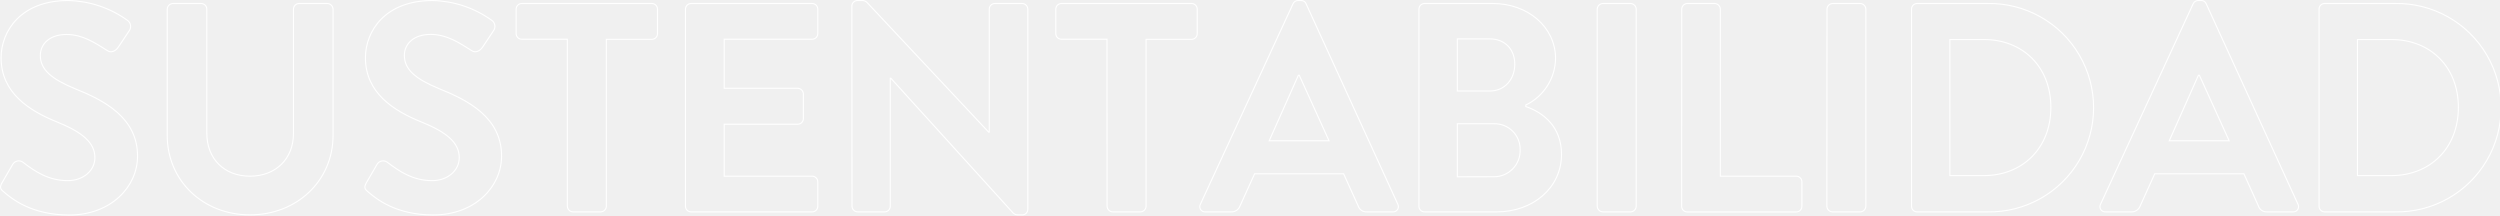
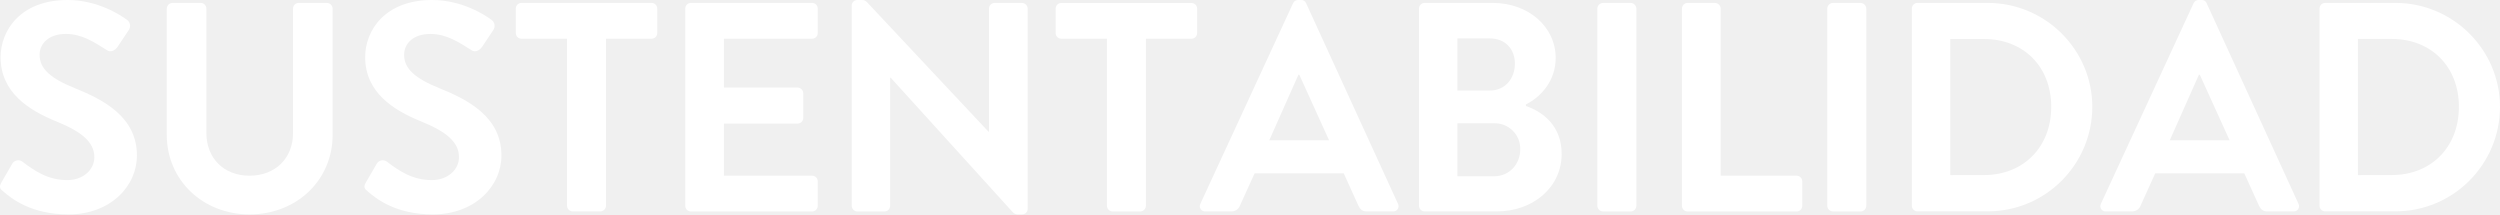
- <svg xmlns="http://www.w3.org/2000/svg" viewBox="0 0 714.15 61.54">
+ <svg xmlns="http://www.w3.org/2000/svg" viewBox="0 0 1166.01 100">
  <defs>
-     <style>.cls-1{fill:none;stroke:#fff;stroke-miterlimit:8.95;stroke-width:0.31px;}</style>
+     <style>.cls-1{fill:#fff;}</style>
  </defs>
  <g id="Layer_2" data-name="Layer 2">
    <g id="Layer_1-2" data-name="Layer 1">
-       <path class="cls-1" d="M1,54.75C.16,54.07-.18,53.56.58,52.2l3.06-5.27a2,2,0,0,1,2.89-.6C10,49,13.85,51.6,19.37,51.6c4.43,0,7.74-2.89,7.74-6.55,0-4.33-3.65-7.31-10.8-10.2-8-3.23-16-8.33-16-18.37C.33,8.91,5.94.15,19.46.15a30,30,0,0,1,17,5.7A2.12,2.12,0,0,1,37,8.66l-3.24,4.85c-.67,1-2,1.7-3,1C27.11,12.23,23.63,9.85,19,9.85c-4.85,0-7.48,2.72-7.48,6,0,4,3.14,6.72,10,9.53,8.25,3.31,17.77,8.24,17.77,19.21,0,8.76-7.57,16.84-19.56,16.84C9,61.38,3.47,56.87,1,54.75Z" />
-       <path class="cls-1" d="M47.77,2.62A1.68,1.68,0,0,1,49.39,1h8.08a1.62,1.62,0,0,1,1.61,1.62V38.08c0,7.23,4.94,12.25,12.33,12.25s12.42-5,12.42-12.16V2.62A1.62,1.62,0,0,1,85.45,1h8.07a1.68,1.68,0,0,1,1.62,1.62V38.68c0,12.92-10.29,22.7-23.73,22.7S47.77,51.6,47.77,38.68Z" />
-       <path class="cls-1" d="M105.08,54.75c-.85-.68-1.19-1.19-.42-2.55l3.06-5.27a2,2,0,0,1,2.89-.6c3.49,2.64,7.31,5.27,12.84,5.27,4.42,0,7.74-2.89,7.74-6.55,0-4.33-3.66-7.31-10.8-10.2-8-3.23-16-8.33-16-18.37C104.4,8.91,110,.15,123.54.15a30,30,0,0,1,17,5.7,2.1,2.1,0,0,1,.51,2.81l-3.23,4.85c-.68,1-1.95,1.7-3,1-3.66-2.3-7.15-4.68-11.82-4.68-4.85,0-7.49,2.72-7.49,6,0,4,3.15,6.72,10,9.53,8.25,3.31,17.77,8.24,17.77,19.21,0,8.76-7.57,16.84-19.56,16.84C113.08,61.38,107.55,56.87,105.08,54.75Z" />
-       <path class="cls-1" d="M162.06,11.21h-13a1.62,1.62,0,0,1-1.62-1.62v-7A1.62,1.62,0,0,1,149.05,1h37.16a1.62,1.62,0,0,1,1.61,1.62v7a1.62,1.62,0,0,1-1.61,1.62h-13V58.92a1.68,1.68,0,0,1-1.62,1.61h-7.91a1.67,1.67,0,0,1-1.61-1.61Z" />
-       <path class="cls-1" d="M195.81,2.62A1.62,1.62,0,0,1,197.43,1H232a1.62,1.62,0,0,1,1.61,1.62v7A1.62,1.62,0,0,1,232,11.21H206.87v14h21a1.67,1.67,0,0,1,1.62,1.61v7.06a1.62,1.62,0,0,1-1.62,1.61h-21V50.33H232a1.61,1.61,0,0,1,1.61,1.61v7A1.61,1.61,0,0,1,232,60.53H197.43a1.62,1.62,0,0,1-1.62-1.61Z" />
-       <path class="cls-1" d="M243.34,1.68A1.6,1.6,0,0,1,245,.15h1.28a1.84,1.84,0,0,1,1.44.6l34.7,37h.17V2.62A1.62,1.62,0,0,1,284.16,1H292a1.67,1.67,0,0,1,1.61,1.62V59.85A1.59,1.59,0,0,1,292,61.38h-1.2a1.87,1.87,0,0,1-1.44-.59L254.48,22.35h-.17V58.92a1.61,1.61,0,0,1-1.61,1.61H245a1.68,1.68,0,0,1-1.62-1.61Z" />
-       <path class="cls-1" d="M316.22,11.21h-13a1.62,1.62,0,0,1-1.62-1.62v-7A1.62,1.62,0,0,1,303.21,1h37.16A1.62,1.62,0,0,1,342,2.62v7a1.62,1.62,0,0,1-1.61,1.62h-13V58.92a1.68,1.68,0,0,1-1.62,1.61h-7.91a1.67,1.67,0,0,1-1.61-1.61Z" />
-       <path class="cls-1" d="M342.91,58.32,369.36,1.09a1.54,1.54,0,0,1,1.45-.94h.85a1.44,1.44,0,0,1,1.44.94l26.19,57.23a1.5,1.5,0,0,1-1.44,2.21h-7.4a2.45,2.45,0,0,1-2.47-1.7l-4.16-9.18H358.39l-4.17,9.18a2.55,2.55,0,0,1-2.46,1.7h-7.4A1.5,1.5,0,0,1,342.91,58.32Zm36.74-18.11-8.5-18.71h-.26l-8.33,18.71Z" />
-       <path class="cls-1" d="M435.86,30.43c4.93,1.7,10.2,5.7,10.2,13.69,0,9.52-8.16,16.41-18.54,16.41H406.94a1.61,1.61,0,0,1-1.61-1.61V2.62A1.62,1.62,0,0,1,406.94,1h19.48c10.12,0,17.94,6.81,17.94,15.74A15,15,0,0,1,435.86,30ZM425.57,26c4.33,0,7.14-3.41,7.14-7.66s-2.81-7.23-7.14-7.23H416.3V26Zm1.19,24.49a7.45,7.45,0,0,0,7.48-7.74,7.27,7.27,0,0,0-7.48-7.4H416.3V50.5Z" />
-       <path class="cls-1" d="M456.26,2.62A1.68,1.68,0,0,1,457.88,1h7.91a1.67,1.67,0,0,1,1.61,1.62v56.3a1.67,1.67,0,0,1-1.61,1.61h-7.91a1.68,1.68,0,0,1-1.62-1.61Z" />
-       <path class="cls-1" d="M480.41,2.62A1.62,1.62,0,0,1,482,1h7.82a1.67,1.67,0,0,1,1.61,1.62V50.33h21.69a1.61,1.61,0,0,1,1.61,1.61v7a1.61,1.61,0,0,1-1.61,1.61H482a1.62,1.62,0,0,1-1.62-1.61Z" />
-       <path class="cls-1" d="M521.9,2.62A1.68,1.68,0,0,1,523.52,1h7.91A1.67,1.67,0,0,1,533,2.62v56.3a1.67,1.67,0,0,1-1.61,1.61h-7.91a1.68,1.68,0,0,1-1.62-1.61Z" />
-       <path class="cls-1" d="M546.05,2.62A1.6,1.6,0,0,1,547.58,1h20.16a29.77,29.77,0,1,1,0,59.53H547.58a1.6,1.6,0,0,1-1.53-1.61Zm20.67,47.54c11,0,19.13-7.83,19.13-19.48s-8.08-19.39-19.13-19.39H557V50.16Z" />
-       <path class="cls-1" d="M600.05,58.32,626.49,1.09a1.54,1.54,0,0,1,1.45-.94h.85a1.44,1.44,0,0,1,1.44.94l26.2,57.23A1.5,1.5,0,0,1,655,60.53h-7.4a2.44,2.44,0,0,1-2.46-1.7L641,49.65H615.52l-4.16,9.18a2.57,2.57,0,0,1-2.47,1.7h-7.4A1.5,1.5,0,0,1,600.05,58.32Zm36.73-18.11-8.5-18.71H628l-8.33,18.71Z" />
-       <path class="cls-1" d="M662.46,2.62A1.6,1.6,0,0,1,664,1h20.15a29.77,29.77,0,1,1,0,59.53H664a1.6,1.6,0,0,1-1.53-1.61Zm20.66,47.54c11.06,0,19.14-7.83,19.14-19.48s-8.08-19.39-19.14-19.39h-9.69V50.16Z" />
+       <path class="cls-1" d="M1.39,89.17C0,88.06-.55,87.22.7,85l5-8.61a3.21,3.21,0,0,1,4.72-1c5.69,4.3,11.94,8.61,21,8.61C38.61,84,44,79.31,44,73.33c0-7.08-6-11.94-17.64-16.66C13.33,51.39.28,43.06.28,26.67.28,14.31,9.45,0,31.53,0c14.17,0,25,7.22,27.78,9.31a3.43,3.43,0,0,1,.83,4.58l-5.28,7.92c-1.11,1.66-3.19,2.77-4.86,1.66-6-3.75-11.66-7.64-19.3-7.64-7.92,0-12.23,4.45-12.23,9.73,0,6.52,5.14,11,16.39,15.55,13.48,5.42,29,13.47,29,31.39C63.89,86.81,51.53,100,32,100,14.45,100,5.42,92.64,1.39,89.17Z" />
+       <path class="cls-1" d="M77.78,4a2.73,2.73,0,0,1,2.64-2.64h13.2A2.63,2.63,0,0,1,96.25,4V61.94c0,11.81,8.06,20,20.14,20s20.28-8.19,20.28-19.86V4a2.64,2.64,0,0,1,2.64-2.64H152.5A2.73,2.73,0,0,1,155.14,4V62.92c0,21.11-16.8,37.08-38.75,37.08-21.8,0-38.61-16-38.61-37.08Z" />
+       <path class="cls-1" d="M171.4,89.17c-1.39-1.11-2-2-.7-4.17l5-8.61a3.22,3.22,0,0,1,4.73-1c5.69,4.3,11.94,8.61,21,8.61,7.22,0,12.64-4.72,12.64-10.7,0-7.08-6-11.94-17.64-16.66-13.06-5.28-26.11-13.61-26.11-30C170.29,14.31,179.45,0,201.54,0c14.16,0,25,7.22,27.77,9.31a3.44,3.44,0,0,1,.84,4.58l-5.28,7.92c-1.11,1.66-3.19,2.77-4.86,1.66-6-3.75-11.67-7.64-19.31-7.64-7.91,0-12.22,4.45-12.22,9.73,0,6.52,5.14,11,16.39,15.55,13.47,5.42,29,13.47,29,31.39,0,14.31-12.36,27.5-32,27.5C184.45,100,175.43,92.64,171.4,89.17Z" />
+       <path class="cls-1" d="M264.46,18.06H243.21a2.64,2.64,0,0,1-2.64-2.64V4a2.64,2.64,0,0,1,2.64-2.64H303.9A2.64,2.64,0,0,1,306.54,4V15.42a2.64,2.64,0,0,1-2.64,2.64H282.65V96A2.73,2.73,0,0,1,280,98.61H267.09A2.73,2.73,0,0,1,264.46,96Z" />
+       <path class="cls-1" d="M319.6,4a2.64,2.64,0,0,1,2.64-2.64h56.52A2.64,2.64,0,0,1,381.4,4V15.42a2.64,2.64,0,0,1-2.64,2.64H337.65V40.83H372a2.73,2.73,0,0,1,2.64,2.64V55A2.64,2.64,0,0,1,372,57.64H337.65v24.3h41.11a2.64,2.64,0,0,1,2.64,2.64V96a2.64,2.64,0,0,1-2.64,2.64H322.24A2.64,2.64,0,0,1,319.6,96Z" />
+       <path class="cls-1" d="M397.24,2.5A2.61,2.61,0,0,1,399.88,0H402a3.05,3.05,0,0,1,2.36,1L461,61.39h.28V4a2.63,2.63,0,0,1,2.63-2.64h12.78A2.73,2.73,0,0,1,479.32,4V97.5a2.61,2.61,0,0,1-2.64,2.5h-1.94a3.05,3.05,0,0,1-2.36-1L415.43,36.25h-.28V96a2.63,2.63,0,0,1-2.63,2.64H399.88A2.73,2.73,0,0,1,397.24,96Z" />
+       <path class="cls-1" d="M516.27,18.06H495a2.64,2.64,0,0,1-2.64-2.64V4A2.64,2.64,0,0,1,495,1.39h60.69A2.64,2.64,0,0,1,558.35,4V15.42a2.64,2.64,0,0,1-2.64,2.64H534.46V96a2.73,2.73,0,0,1-2.64,2.64H518.91A2.73,2.73,0,0,1,516.27,96Z" />
+       <path class="cls-1" d="M559.88,95l43.2-93.47A2.48,2.48,0,0,1,605.44,0h1.39a2.36,2.36,0,0,1,2.36,1.53L652,95a2.45,2.45,0,0,1-2.36,3.61H637.52c-2.08,0-3.06-.83-4-2.78l-6.8-15H585.16l-6.81,15a4.17,4.17,0,0,1-4,2.78H562.24A2.45,2.45,0,0,1,559.88,95Zm60-29.58L606,34.86h-.41L592,65.42Z" />
+       <path class="cls-1" d="M711.69,49.44c8.06,2.78,16.67,9.31,16.67,22.37,0,15.55-13.34,26.8-30.28,26.8H664.47A2.64,2.64,0,0,1,661.83,96V4a2.64,2.64,0,0,1,2.64-2.64h31.8c16.53,0,29.31,11.11,29.31,25.69,0,10.42-6.67,18.06-13.89,21.67Zm-16.8-7.22c7.08,0,11.66-5.55,11.66-12.5s-4.58-11.8-11.66-11.8H679.75v24.3Zm1.94,40c6.94,0,12.22-5.41,12.22-12.64A11.87,11.87,0,0,0,696.83,57.5H679.75V82.22Z" />
+       <path class="cls-1" d="M745,4a2.73,2.73,0,0,1,2.64-2.64h12.91A2.73,2.73,0,0,1,763.22,4V96a2.73,2.73,0,0,1-2.64,2.64H747.67A2.73,2.73,0,0,1,745,96Z" />
+       <path class="cls-1" d="M784.47,4a2.64,2.64,0,0,1,2.64-2.64h12.78A2.73,2.73,0,0,1,802.53,4V81.94h35.41a2.64,2.64,0,0,1,2.64,2.64V96a2.64,2.64,0,0,1-2.64,2.64H787.11A2.64,2.64,0,0,1,784.47,96Z" />
+       <path class="cls-1" d="M852.25,4a2.73,2.73,0,0,1,2.64-2.64h12.92A2.73,2.73,0,0,1,870.45,4V96a2.73,2.73,0,0,1-2.64,2.64H854.89A2.73,2.73,0,0,1,852.25,96Z" />
+       <path class="cls-1" d="M891.7,4a2.61,2.61,0,0,1,2.5-2.64h32.91c26.81,0,48.75,21.8,48.75,48.47a48.81,48.81,0,0,1-48.75,48.75H894.2A2.61,2.61,0,0,1,891.7,96Zm33.75,77.64c18,0,31.25-12.78,31.25-31.81S943.5,18.2,925.45,18.2H909.61V81.67Z" />
+       <path class="cls-1" d="M979.89,95l43.2-93.47A2.49,2.49,0,0,1,1025.45,0h1.39a2.35,2.35,0,0,1,2.36,1.53L1072,95a2.45,2.45,0,0,1-2.36,3.61h-12.09c-2.08,0-3-.83-4-2.78l-6.81-15h-41.53l-6.8,15a4.2,4.2,0,0,1-4,2.78H982.26A2.45,2.45,0,0,1,979.89,95Zm60-29.58L1026,34.86h-.42L1012,65.42Z" />
+       <path class="cls-1" d="M1081.84,4a2.61,2.61,0,0,1,2.5-2.64h32.92c26.8,0,48.75,21.8,48.75,48.47a48.81,48.81,0,0,1-48.75,48.75h-32.92a2.61,2.61,0,0,1-2.5-2.64Zm33.75,77.64c18.06,0,31.25-12.78,31.25-31.81s-13.19-31.66-31.25-31.66h-15.83V81.67Z" />
    </g>
  </g>
</svg>
